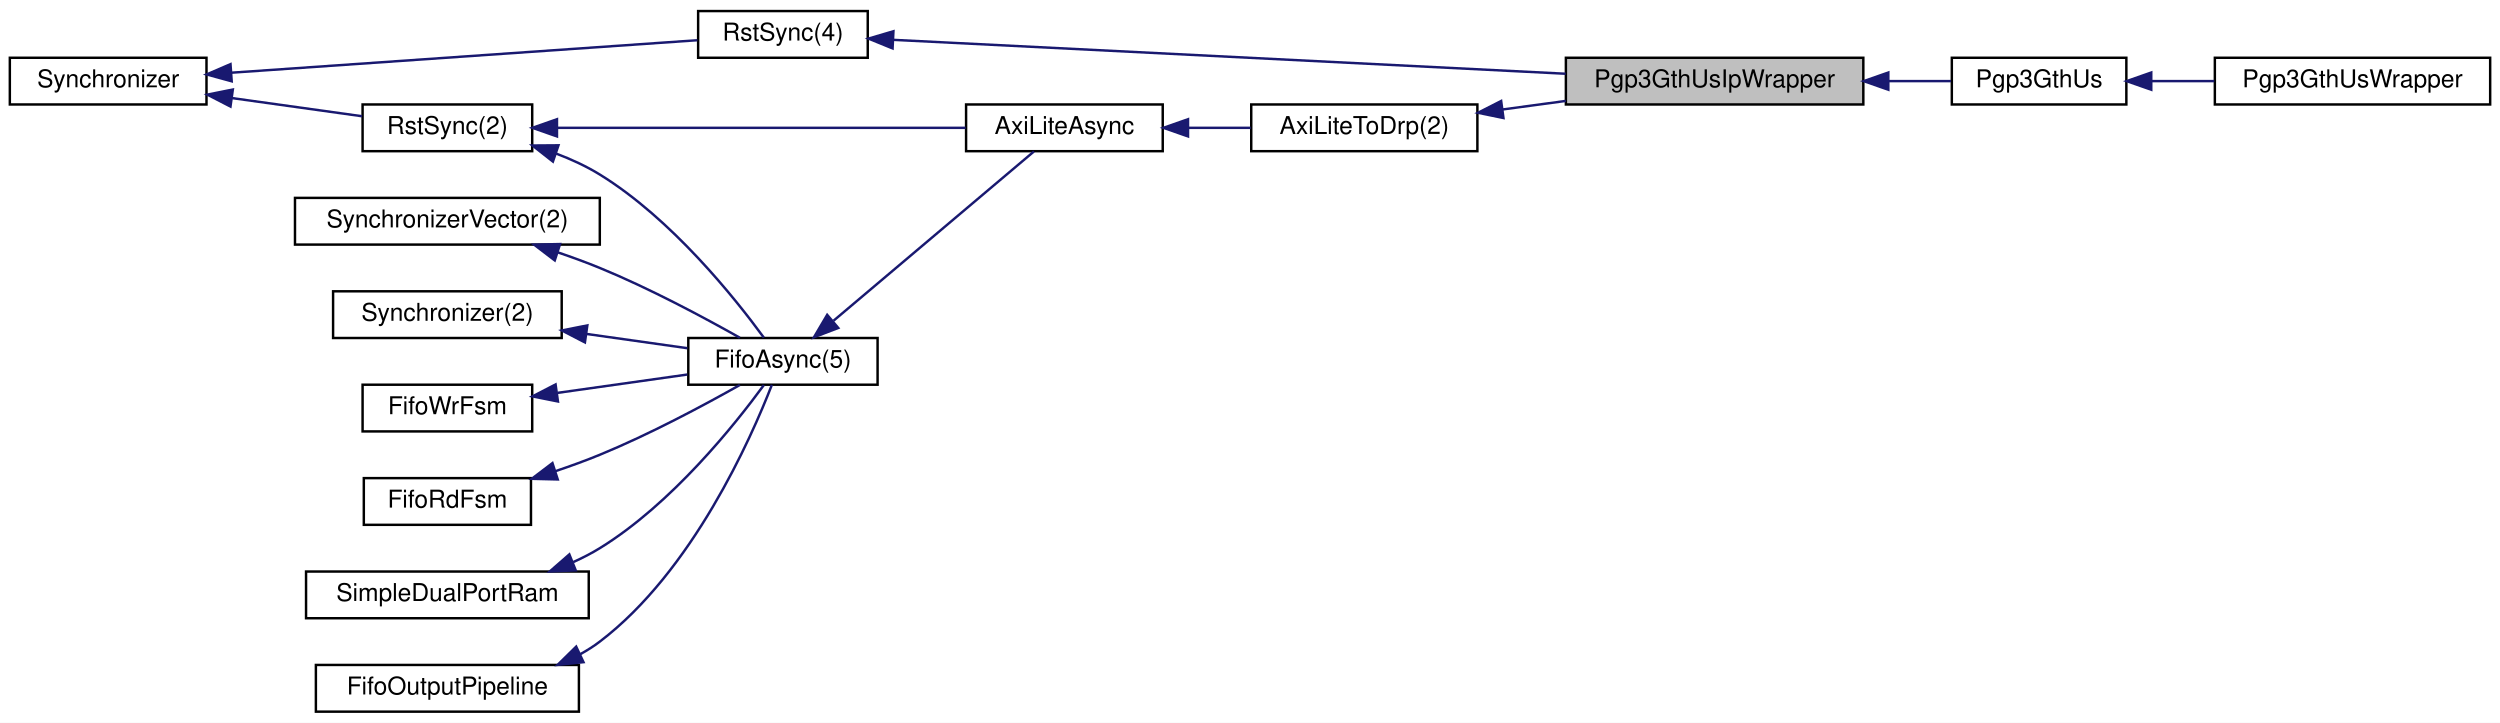
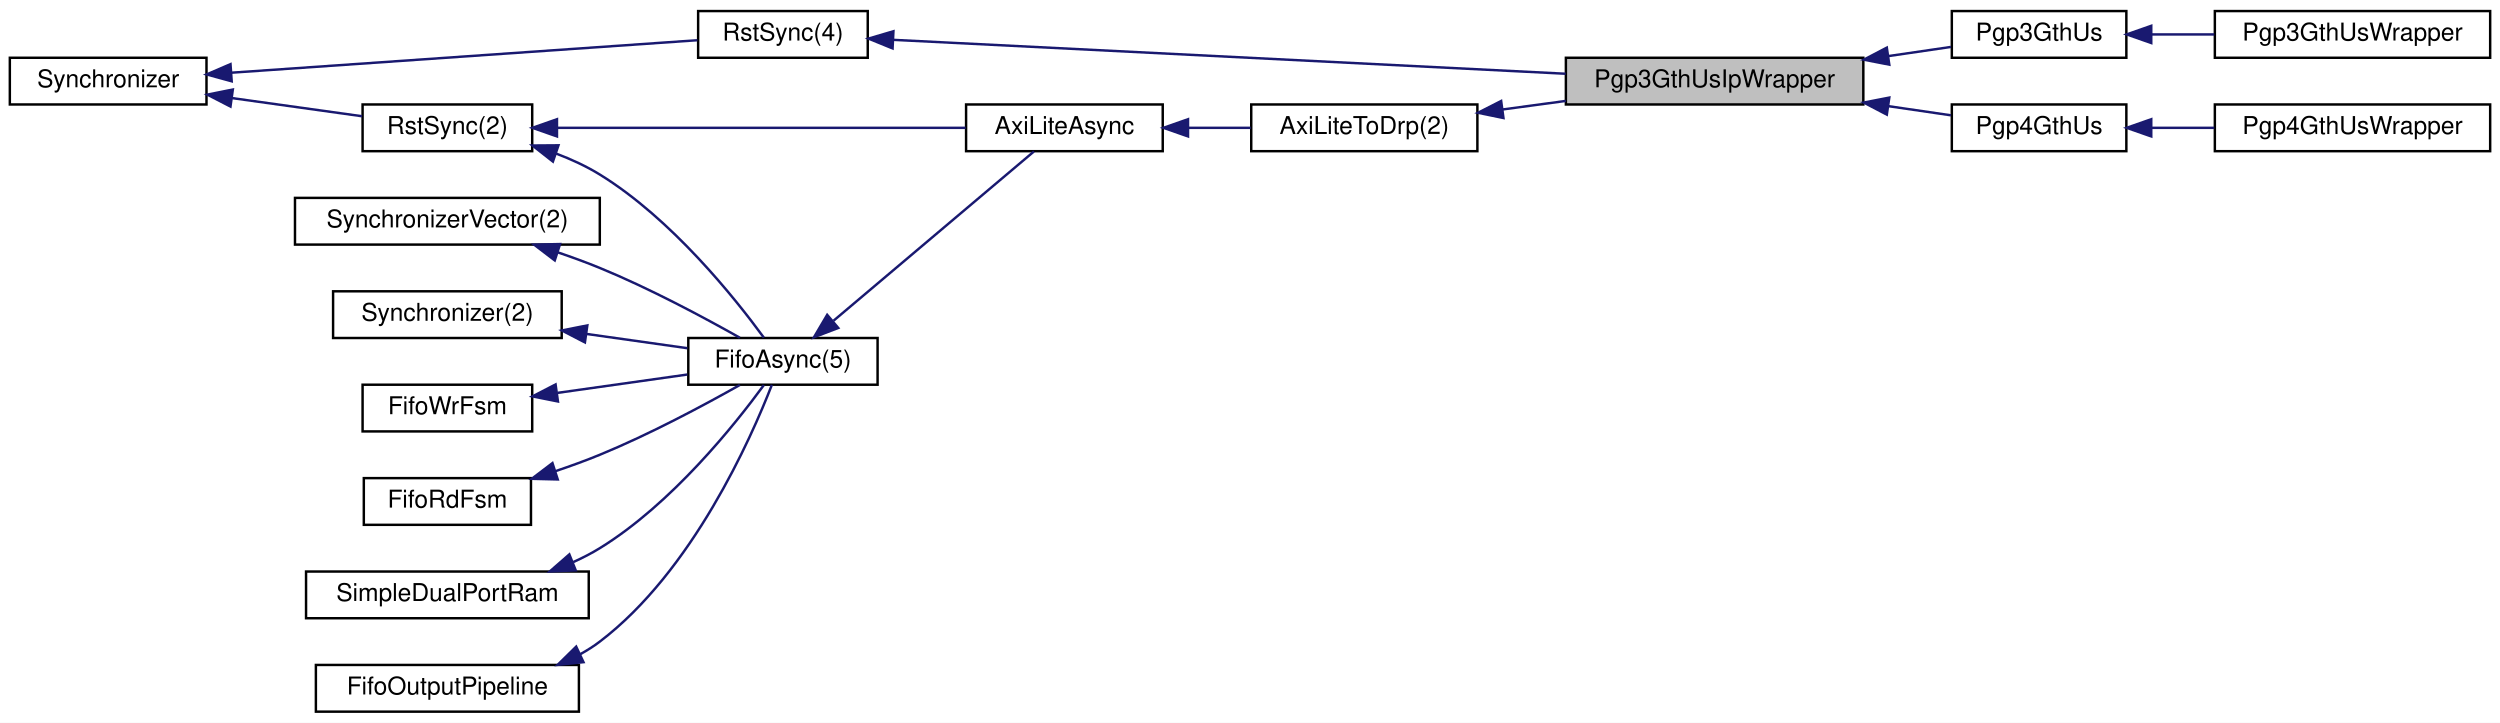
<svg xmlns="http://www.w3.org/2000/svg" xmlns:xlink="http://www.w3.org/1999/xlink" width="1017pt" height="294pt" viewBox="0.00 0.00 1017.00 294.00">
  <g id="graph0" class="graph" transform="scale(1 1) rotate(0) translate(4 290)">
    <polygon fill="white" stroke="transparent" points="-4,4 -4,-290 1013,-290 1013,4 -4,4" />
    <g id="node1" class="node">
      <g id="a_node1">
        <a xlink:title=" ">
          <polygon fill="#bfbfbf" stroke="black" points="633,-247.5 633,-266.5 754,-266.5 754,-247.5 633,-247.5" />
          <text text-anchor="middle" x="693.5" y="-254.5" font-family="Helvetica,sans-Serif" font-size="10.00">Pgp3GthUsIpWrapper</text>
        </a>
      </g>
    </g>
    <g id="node14" class="node">
      <g id="a_node14">
        <a xlink:href="classPgp3GthUs.html" target="_top" xlink:title=" ">
-           <polygon fill="white" stroke="black" points="790,-247.5 790,-266.5 861,-266.5 861,-247.5 790,-247.5" />
-           <text text-anchor="middle" x="825.5" y="-254.5" font-family="Helvetica,sans-Serif" font-size="10.00">Pgp3GthUs</text>
+           <polygon fill="white" stroke="black" points="790,-266.5 790,-285.5 861,-285.5 861,-266.5 790,-266.5" />
+           <text text-anchor="middle" x="825.5" y="-273.5" font-family="Helvetica,sans-Serif" font-size="10.00">Pgp3GthUs</text>
        </a>
      </g>
    </g>
    <g id="edge15" class="edge">
-       <path fill="none" stroke="midnightblue" d="M764.44,-257C773.18,-257 781.79,-257 789.65,-257" />
-       <polygon fill="midnightblue" stroke="midnightblue" points="764.17,-253.5 754.17,-257 764.17,-260.5 764.17,-253.5" />
+       <path fill="none" stroke="midnightblue" d="M764.16,-267.18C772.99,-268.47 781.71,-269.75 789.65,-270.91" />
+       <polygon fill="midnightblue" stroke="midnightblue" points="764.57,-263.7 754.17,-265.72 763.56,-270.63 764.57,-263.7" />
+     </g>
+     <g id="node16" class="node">
+       <g id="a_node16">
+         <a xlink:href="classPgp4GthUs.html" target="_top" xlink:title=" ">
+           <polygon fill="white" stroke="black" points="790,-228.5 790,-247.5 861,-247.5 861,-228.5 790,-228.5" />
+           <text text-anchor="middle" x="825.5" y="-235.5" font-family="Helvetica,sans-Serif" font-size="10.00">Pgp4GthUs</text>
+         </a>
+       </g>
+     </g>
+     <g id="edge17" class="edge">
+       <path fill="none" stroke="midnightblue" d="M764.16,-246.82C772.99,-245.53 781.71,-244.25 789.65,-243.09" />
+       <polygon fill="midnightblue" stroke="midnightblue" points="763.56,-243.37 754.17,-248.28 764.57,-250.3 763.56,-243.37" />
    </g>
    <g id="node2" class="node">
      <g id="a_node2">
        <a xlink:href="classRstSync.html" target="_top" xlink:title=" ">
          <polygon fill="white" stroke="black" points="280,-266.5 280,-285.5 349,-285.5 349,-266.5 280,-266.5" />
          <text text-anchor="middle" x="314.5" y="-273.5" font-family="Helvetica,sans-Serif" font-size="10.00">RstSync(4)</text>
        </a>
      </g>
    </g>
    <g id="edge1" class="edge">
      <path fill="none" stroke="midnightblue" d="M359.6,-273.78C427.29,-270.37 556.91,-263.83 632.9,-260" />
      <polygon fill="midnightblue" stroke="midnightblue" points="359.1,-270.3 349.29,-274.3 359.45,-277.29 359.1,-270.3" />
    </g>
    <g id="node3" class="node">
      <g id="a_node3">
        <a xlink:href="classSynchronizer.html" target="_top" xlink:title=" ">
          <polygon fill="white" stroke="black" points="0,-247.5 0,-266.5 80,-266.5 80,-247.5 0,-247.5" />
          <text text-anchor="middle" x="40" y="-254.5" font-family="Helvetica,sans-Serif" font-size="10.00">Synchronizer</text>
        </a>
      </g>
    </g>
    <g id="edge2" class="edge">
      <path fill="none" stroke="midnightblue" d="M90.21,-260.43C145,-264.25 232.08,-270.32 279.68,-273.64" />
      <polygon fill="midnightblue" stroke="midnightblue" points="90.26,-256.93 80.04,-259.72 89.77,-263.91 90.26,-256.93" />
    </g>
    <g id="node6" class="node">
      <g id="a_node6">
        <a xlink:href="classRstSync.html" target="_top" xlink:title=" ">
          <polygon fill="white" stroke="black" points="143.5,-228.5 143.5,-247.5 212.5,-247.5 212.5,-228.5 143.5,-228.5" />
          <text text-anchor="middle" x="178" y="-235.5" font-family="Helvetica,sans-Serif" font-size="10.00">RstSync(2)</text>
        </a>
      </g>
    </g>
    <g id="edge6" class="edge">
      <path fill="none" stroke="midnightblue" d="M90.43,-250.09C107.99,-247.64 127.34,-244.94 143.28,-242.71" />
      <polygon fill="midnightblue" stroke="midnightblue" points="89.76,-246.65 80.34,-251.5 90.72,-253.59 89.76,-246.65" />
    </g>
    <g id="node4" class="node">
      <g id="a_node4">
        <a xlink:href="classAxiLiteToDrp.html" target="_top" xlink:title=" ">
          <polygon fill="white" stroke="black" points="505,-228.5 505,-247.5 597,-247.5 597,-228.5 505,-228.5" />
          <text text-anchor="middle" x="551" y="-235.5" font-family="Helvetica,sans-Serif" font-size="10.00">AxiLiteToDrp(2)</text>
        </a>
      </g>
    </g>
    <g id="edge3" class="edge">
      <path fill="none" stroke="midnightblue" d="M607.33,-245.48C615.75,-246.62 624.48,-247.8 632.99,-248.95" />
      <polygon fill="midnightblue" stroke="midnightblue" points="607.61,-241.99 597.23,-244.12 606.67,-248.92 607.61,-241.99" />
    </g>
    <g id="node5" class="node">
      <g id="a_node5">
        <a xlink:href="classAxiLiteAsync.html" target="_top" xlink:title=" ">
          <polygon fill="white" stroke="black" points="389,-228.5 389,-247.5 469,-247.5 469,-228.5 389,-228.5" />
          <text text-anchor="middle" x="429" y="-235.5" font-family="Helvetica,sans-Serif" font-size="10.00">AxiLiteAsync</text>
        </a>
      </g>
    </g>
    <g id="edge4" class="edge">
      <path fill="none" stroke="midnightblue" d="M479.37,-238C487.78,-238 496.49,-238 504.79,-238" />
      <polygon fill="midnightblue" stroke="midnightblue" points="479.29,-234.5 469.29,-238 479.29,-241.5 479.29,-234.5" />
    </g>
    <g id="edge5" class="edge">
      <path fill="none" stroke="midnightblue" d="M222.75,-238C269.73,-238 343.68,-238 388.81,-238" />
      <polygon fill="midnightblue" stroke="midnightblue" points="222.58,-234.5 212.58,-238 222.58,-241.5 222.58,-234.5" />
    </g>
    <g id="node7" class="node">
      <g id="a_node7">
        <a xlink:href="classFifoAsync.html" target="_top" xlink:title=" ">
          <polygon fill="white" stroke="black" points="276,-133.5 276,-152.5 353,-152.5 353,-133.5 276,-133.5" />
          <text text-anchor="middle" x="314.5" y="-140.5" font-family="Helvetica,sans-Serif" font-size="10.00">FifoAsync(5)</text>
        </a>
      </g>
    </g>
    <g id="edge8" class="edge">
      <path fill="none" stroke="midnightblue" d="M222.27,-227.51C228.45,-225.17 234.55,-222.36 240,-219 269.23,-201 294.97,-168.74 306.73,-152.66" />
      <polygon fill="midnightblue" stroke="midnightblue" points="220.93,-224.27 212.59,-230.81 223.19,-230.89 220.93,-224.27" />
    </g>
    <g id="edge7" class="edge">
      <path fill="none" stroke="midnightblue" d="M335.05,-159.51C358.62,-179.42 397.47,-212.22 416.61,-228.39" />
      <polygon fill="midnightblue" stroke="midnightblue" points="337.01,-156.59 327.12,-152.81 332.5,-161.93 337.01,-156.59" />
    </g>
    <g id="node8" class="node">
      <g id="a_node8">
        <a xlink:href="classSynchronizerVector.html" target="_top" xlink:title=" ">
          <polygon fill="white" stroke="black" points="116,-190.5 116,-209.5 240,-209.5 240,-190.5 116,-190.5" />
          <text text-anchor="middle" x="178" y="-197.5" font-family="Helvetica,sans-Serif" font-size="10.00">SynchronizerVector(2)</text>
        </a>
      </g>
    </g>
    <g id="edge9" class="edge">
      <path fill="none" stroke="midnightblue" d="M222.92,-187.34C228.72,-185.37 234.54,-183.24 240,-181 260.2,-172.71 282.32,-160.87 296.97,-152.61" />
      <polygon fill="midnightblue" stroke="midnightblue" points="221.68,-184.06 213.25,-190.49 223.85,-190.72 221.68,-184.06" />
    </g>
    <g id="node9" class="node">
      <g id="a_node9">
        <a xlink:href="classSynchronizer.html" target="_top" xlink:title=" ">
          <polygon fill="white" stroke="black" points="131.5,-152.5 131.5,-171.5 224.5,-171.5 224.5,-152.5 131.5,-152.5" />
          <text text-anchor="middle" x="178" y="-159.5" font-family="Helvetica,sans-Serif" font-size="10.00">Synchronizer(2)</text>
        </a>
      </g>
    </g>
    <g id="edge10" class="edge">
      <path fill="none" stroke="midnightblue" d="M234.46,-154.17C248.31,-152.21 262.84,-150.16 275.62,-148.35" />
      <polygon fill="midnightblue" stroke="midnightblue" points="233.95,-150.7 224.54,-155.57 234.93,-157.63 233.95,-150.7" />
    </g>
    <g id="node10" class="node">
      <g id="a_node10">
        <a xlink:href="classFifoWrFsm.html" target="_top" xlink:title=" ">
          <polygon fill="white" stroke="black" points="143.5,-114.5 143.5,-133.5 212.5,-133.5 212.5,-114.5 143.5,-114.5" />
          <text text-anchor="middle" x="178" y="-121.5" font-family="Helvetica,sans-Serif" font-size="10.00">FifoWrFsm</text>
        </a>
      </g>
    </g>
    <g id="edge11" class="edge">
      <path fill="none" stroke="midnightblue" d="M222.85,-130.19C239.87,-132.6 259.18,-135.33 275.59,-137.64" />
      <polygon fill="midnightblue" stroke="midnightblue" points="222.98,-126.68 212.59,-128.75 222.01,-133.61 222.98,-126.68" />
    </g>
    <g id="node11" class="node">
      <g id="a_node11">
        <a xlink:href="classFifoRdFsm.html" target="_top" xlink:title=" ">
          <polygon fill="white" stroke="black" points="144,-76.5 144,-95.5 212,-95.5 212,-76.5 144,-76.5" />
          <text text-anchor="middle" x="178" y="-83.5" font-family="Helvetica,sans-Serif" font-size="10.00">FifoRdFsm</text>
        </a>
      </g>
    </g>
    <g id="edge12" class="edge">
      <path fill="none" stroke="midnightblue" d="M221.86,-98.3C228.01,-100.37 234.21,-102.62 240,-105 260.2,-113.29 282.32,-125.13 296.97,-133.39" />
      <polygon fill="midnightblue" stroke="midnightblue" points="222.89,-94.96 212.3,-95.22 220.74,-101.62 222.89,-94.96" />
    </g>
    <g id="node12" class="node">
      <g id="a_node12">
        <a xlink:href="classSimpleDualPortRam.html" target="_top" xlink:title=" ">
          <polygon fill="white" stroke="black" points="120.5,-38.5 120.5,-57.5 235.5,-57.5 235.5,-38.5 120.5,-38.5" />
          <text text-anchor="middle" x="178" y="-45.5" font-family="Helvetica,sans-Serif" font-size="10.00">SimpleDualPortRam</text>
        </a>
      </g>
    </g>
    <g id="edge13" class="edge">
      <path fill="none" stroke="midnightblue" d="M229.16,-61.33C232.93,-63.02 236.59,-64.9 240,-67 269.23,-85 294.97,-117.26 306.73,-133.34" />
      <polygon fill="midnightblue" stroke="midnightblue" points="230.21,-57.98 219.63,-57.52 227.61,-64.48 230.21,-57.98" />
    </g>
    <g id="node13" class="node">
      <g id="a_node13">
        <a xlink:href="classFifoOutputPipeline.html" target="_top" xlink:title=" ">
          <polygon fill="white" stroke="black" points="124.5,-0.5 124.5,-19.5 231.5,-19.5 231.5,-0.5 124.5,-0.5" />
          <text text-anchor="middle" x="178" y="-7.5" font-family="Helvetica,sans-Serif" font-size="10.00">FifoOutputPipeline</text>
        </a>
      </g>
    </g>
    <g id="edge14" class="edge">
      <path fill="none" stroke="midnightblue" d="M232.06,-23.88C234.85,-25.41 237.52,-27.11 240,-29 277.68,-57.65 301.5,-111.59 310,-133.44" />
      <polygon fill="midnightblue" stroke="midnightblue" points="233.37,-20.63 222.83,-19.53 230.39,-26.96 233.37,-20.63" />
    </g>
    <g id="node15" class="node">
      <g id="a_node15">
        <a xlink:href="classPgp3GthUsWrapper.html" target="_top" xlink:title=" ">
-           <polygon fill="white" stroke="black" points="897,-247.5 897,-266.5 1009,-266.5 1009,-247.5 897,-247.5" />
-           <text text-anchor="middle" x="953" y="-254.5" font-family="Helvetica,sans-Serif" font-size="10.00">Pgp3GthUsWrapper</text>
+           <polygon fill="white" stroke="black" points="897,-266.5 897,-285.5 1009,-285.5 1009,-266.5 897,-266.5" />
+           <text text-anchor="middle" x="953" y="-273.5" font-family="Helvetica,sans-Serif" font-size="10.00">Pgp3GthUsWrapper</text>
        </a>
      </g>
    </g>
    <g id="edge16" class="edge">
-       <path fill="none" stroke="midnightblue" d="M871.29,-257C879.54,-257 888.24,-257 896.75,-257" />
-       <polygon fill="midnightblue" stroke="midnightblue" points="871.13,-253.5 861.13,-257 871.13,-260.5 871.13,-253.5" />
+       <path fill="none" stroke="midnightblue" d="M871.29,-276C879.54,-276 888.24,-276 896.75,-276" />
+       <polygon fill="midnightblue" stroke="midnightblue" points="871.13,-272.5 861.13,-276 871.13,-279.5 871.13,-272.5" />
+     </g>
+     <g id="node17" class="node">
+       <g id="a_node17">
+         <a xlink:href="classPgp4GthUsWrapper.html" target="_top" xlink:title=" ">
+           <polygon fill="white" stroke="black" points="897,-228.5 897,-247.5 1009,-247.5 1009,-228.5 897,-228.5" />
+           <text text-anchor="middle" x="953" y="-235.5" font-family="Helvetica,sans-Serif" font-size="10.00">Pgp4GthUsWrapper</text>
+         </a>
+       </g>
+     </g>
+     <g id="edge18" class="edge">
+       <path fill="none" stroke="midnightblue" d="M871.29,-238C879.54,-238 888.24,-238 896.75,-238" />
+       <polygon fill="midnightblue" stroke="midnightblue" points="871.13,-234.5 861.13,-238 871.13,-241.5 871.13,-234.5" />
    </g>
  </g>
</svg>
